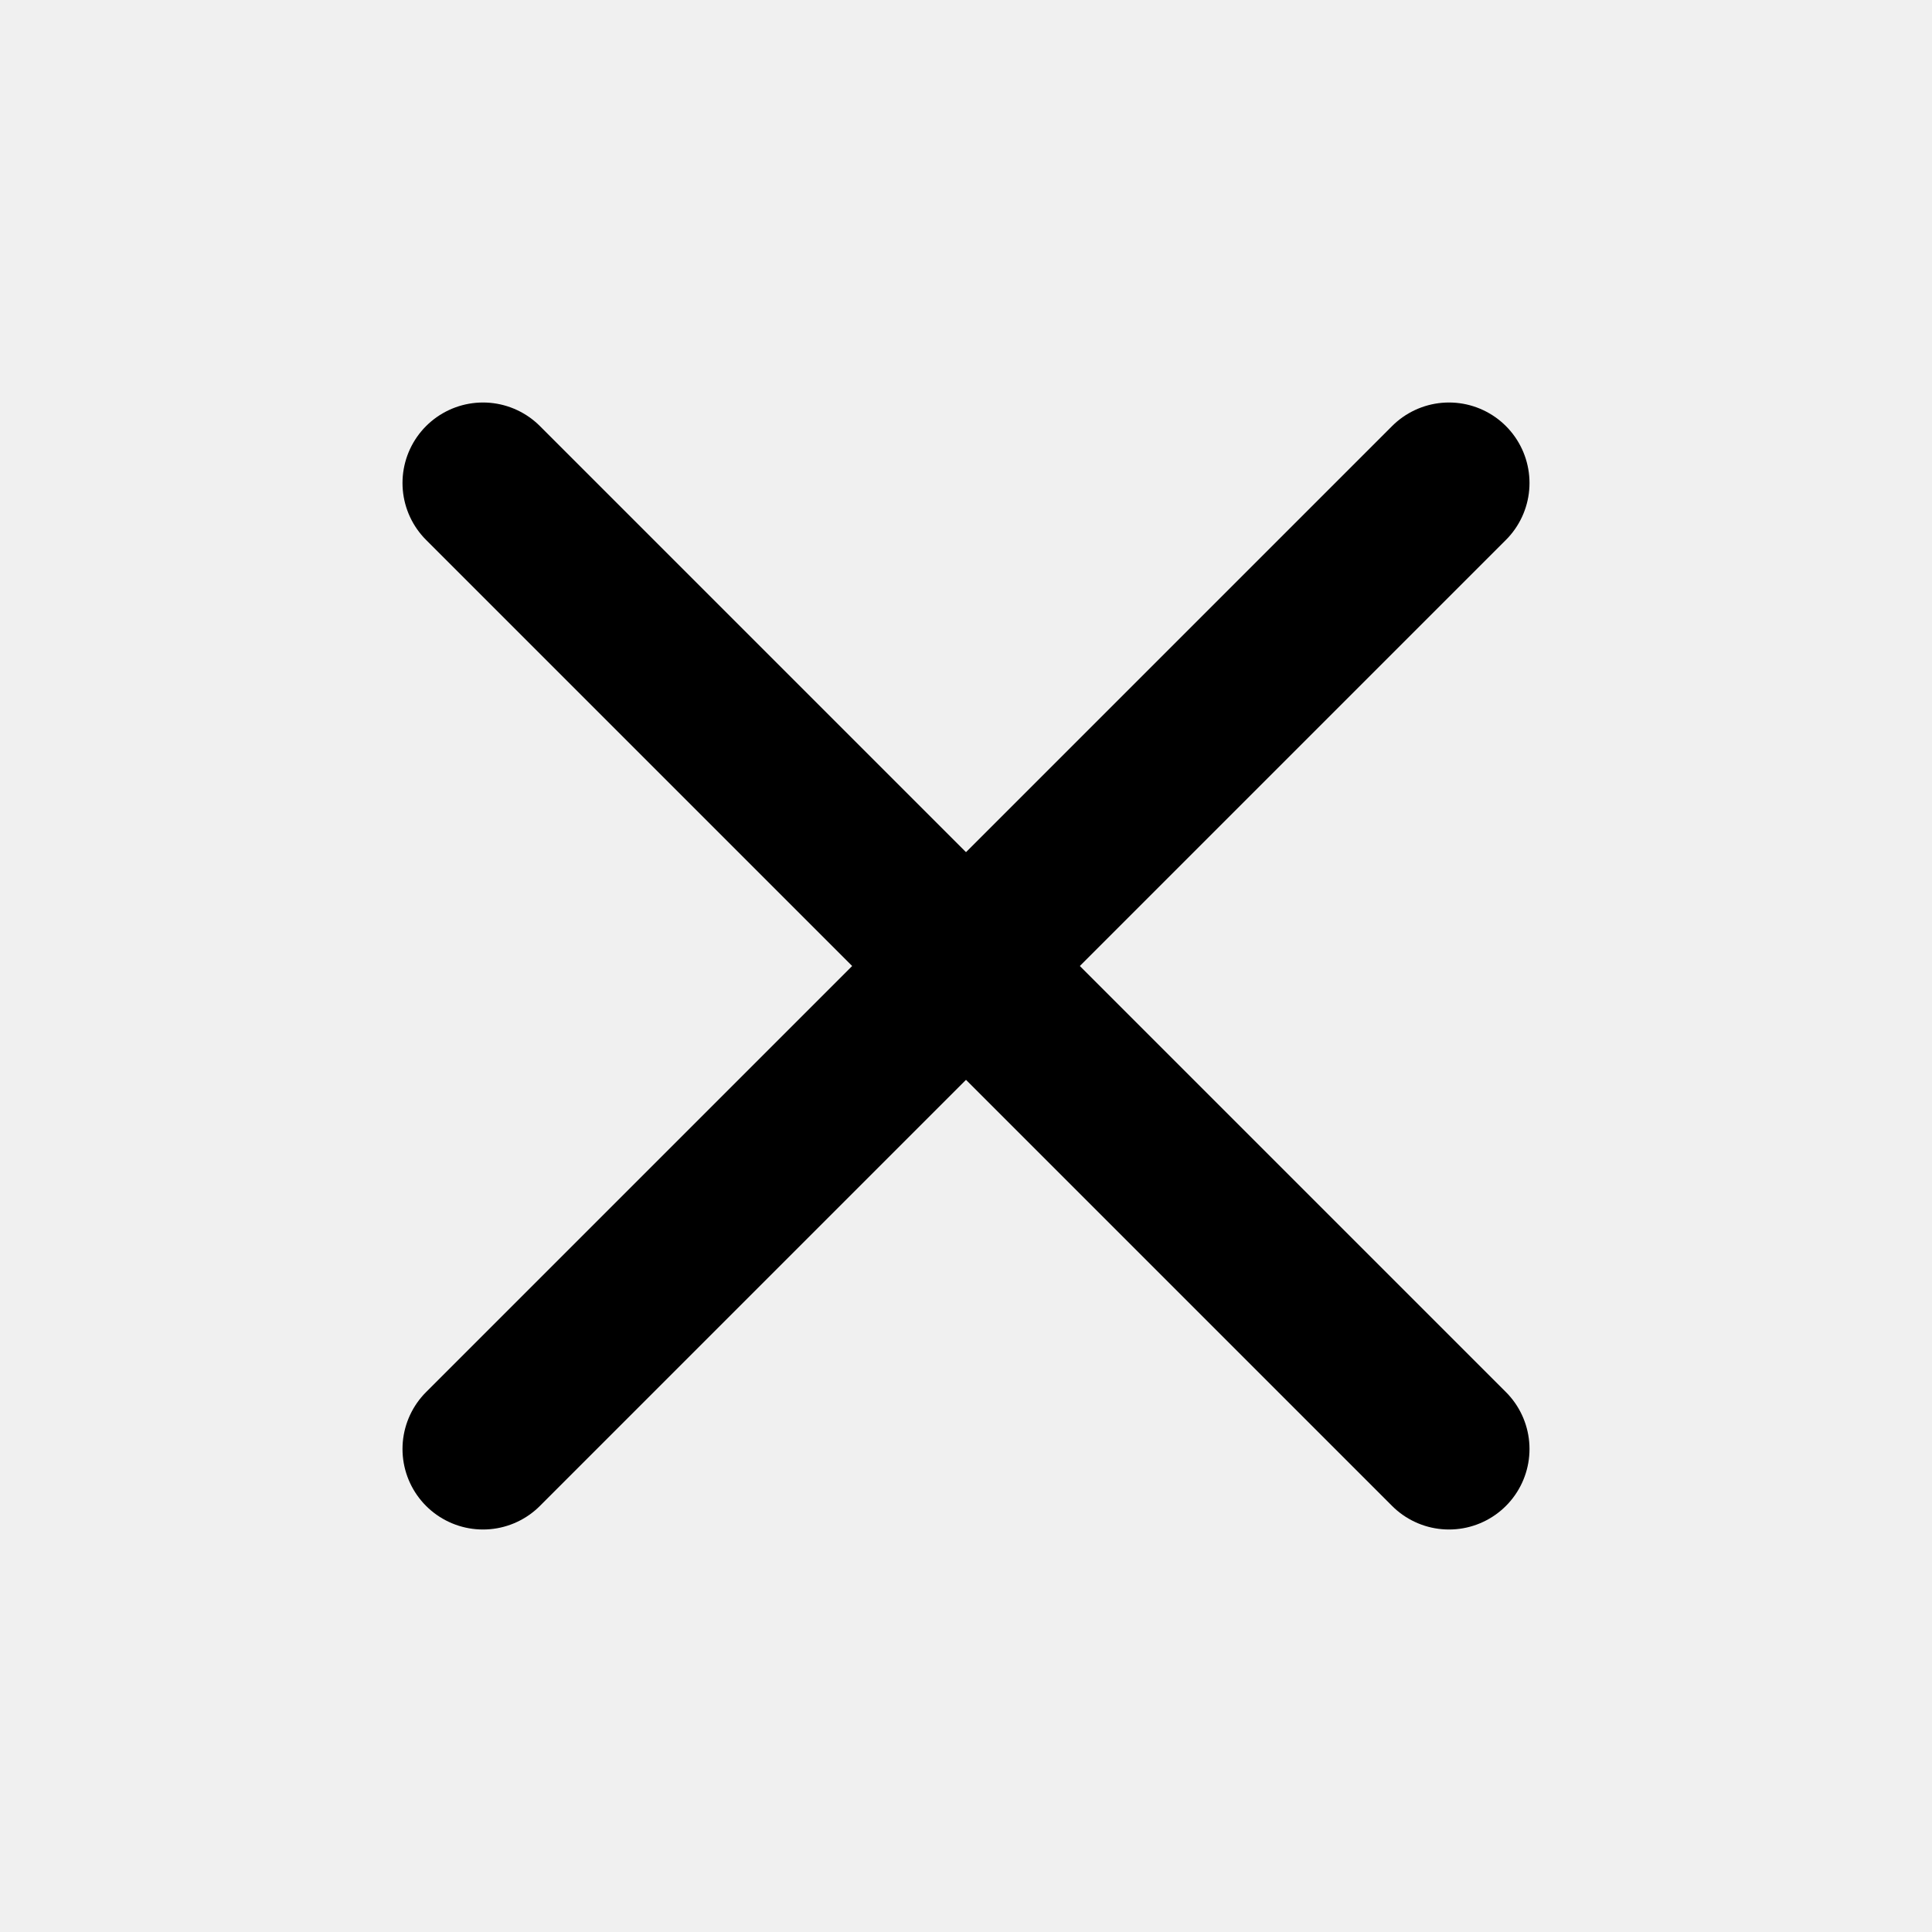
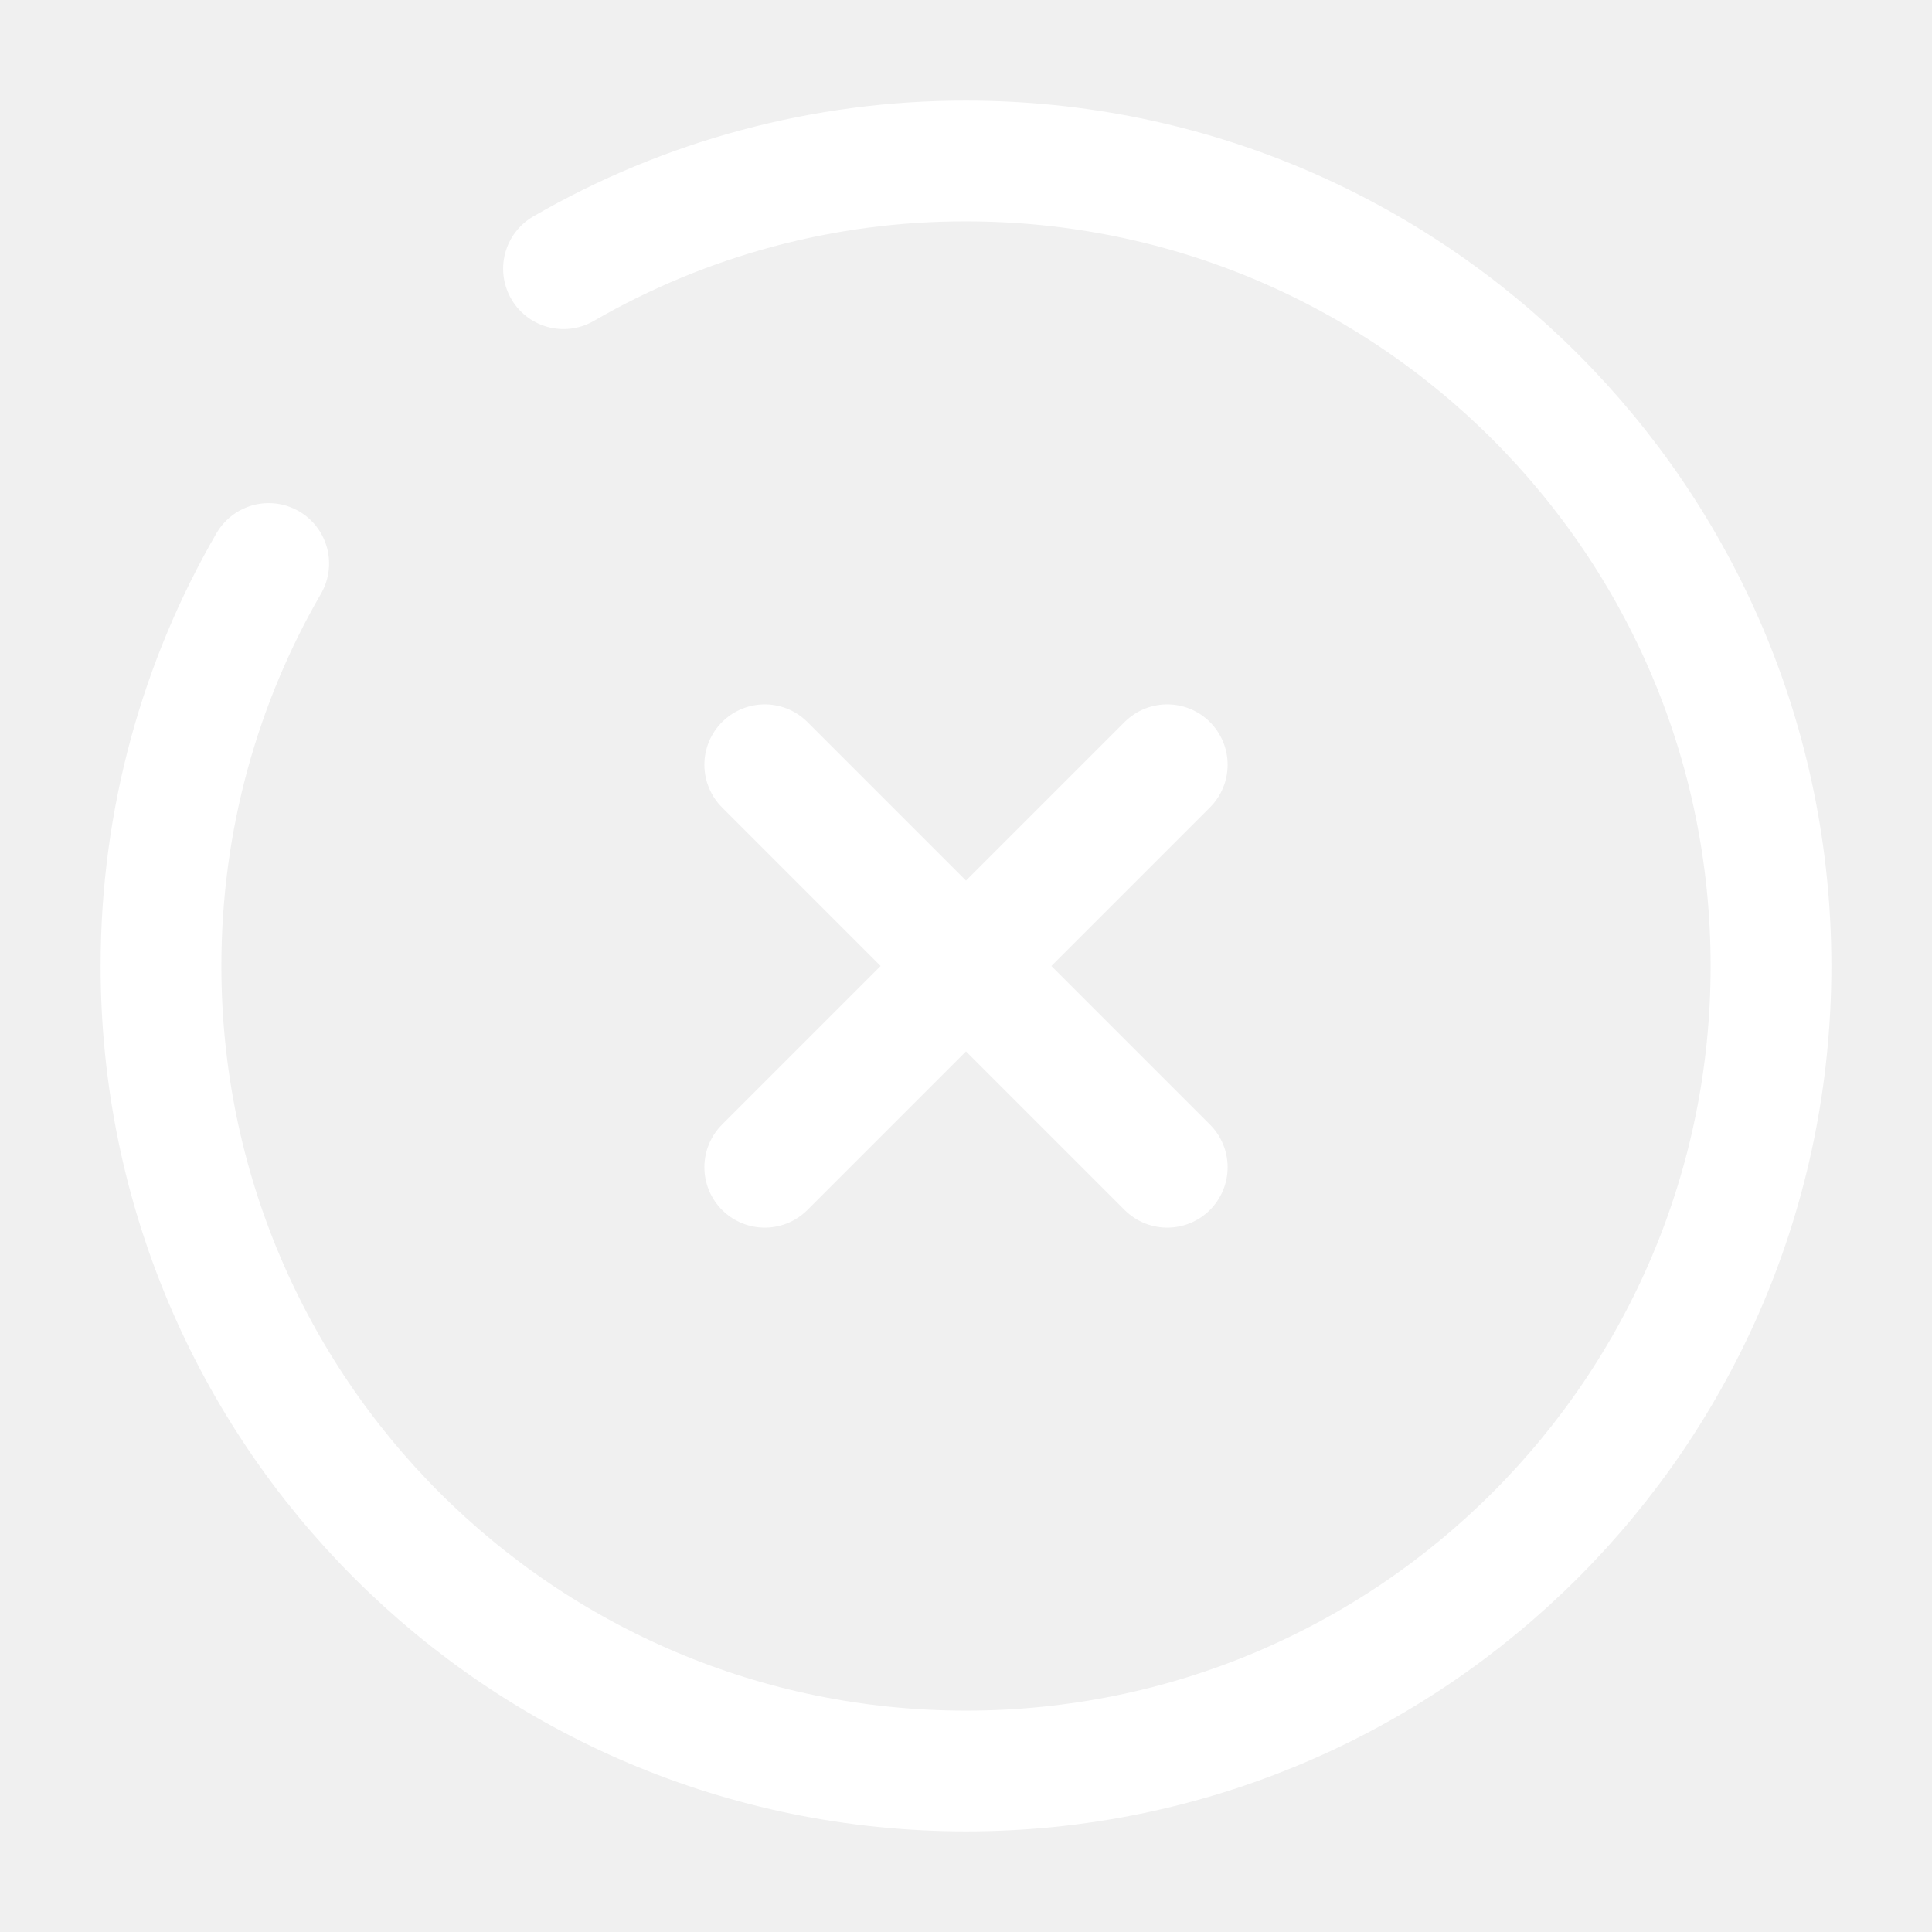
- <svg xmlns="http://www.w3.org/2000/svg" width="24" height="24" viewBox="0 0 24 24" fill="none" stroke="currentColor" stroke-width="2" stroke-linecap="round" stroke-linejoin="round">
-   <line x1="18" y1="6" x2="6" y2="18" />
-   <line x1="6" y1="6" x2="18" y2="18" />
+ <svg xmlns="http://www.w3.org/2000/svg" width="1em" height="1em" viewBox="0 0 24 24">
+   <path fill="none" stroke="white" stroke-linecap="round" stroke-width="1.5" d="m14.5 9.5l-5 5m0-5l5 5M7 3.338A9.95 9.95 0 0 1 12 2c5.523 0 10 4.477 10 10s-4.477 10-10 10S2 17.523 2 12c0-1.821.487-3.53 1.338-5" />
</svg>
